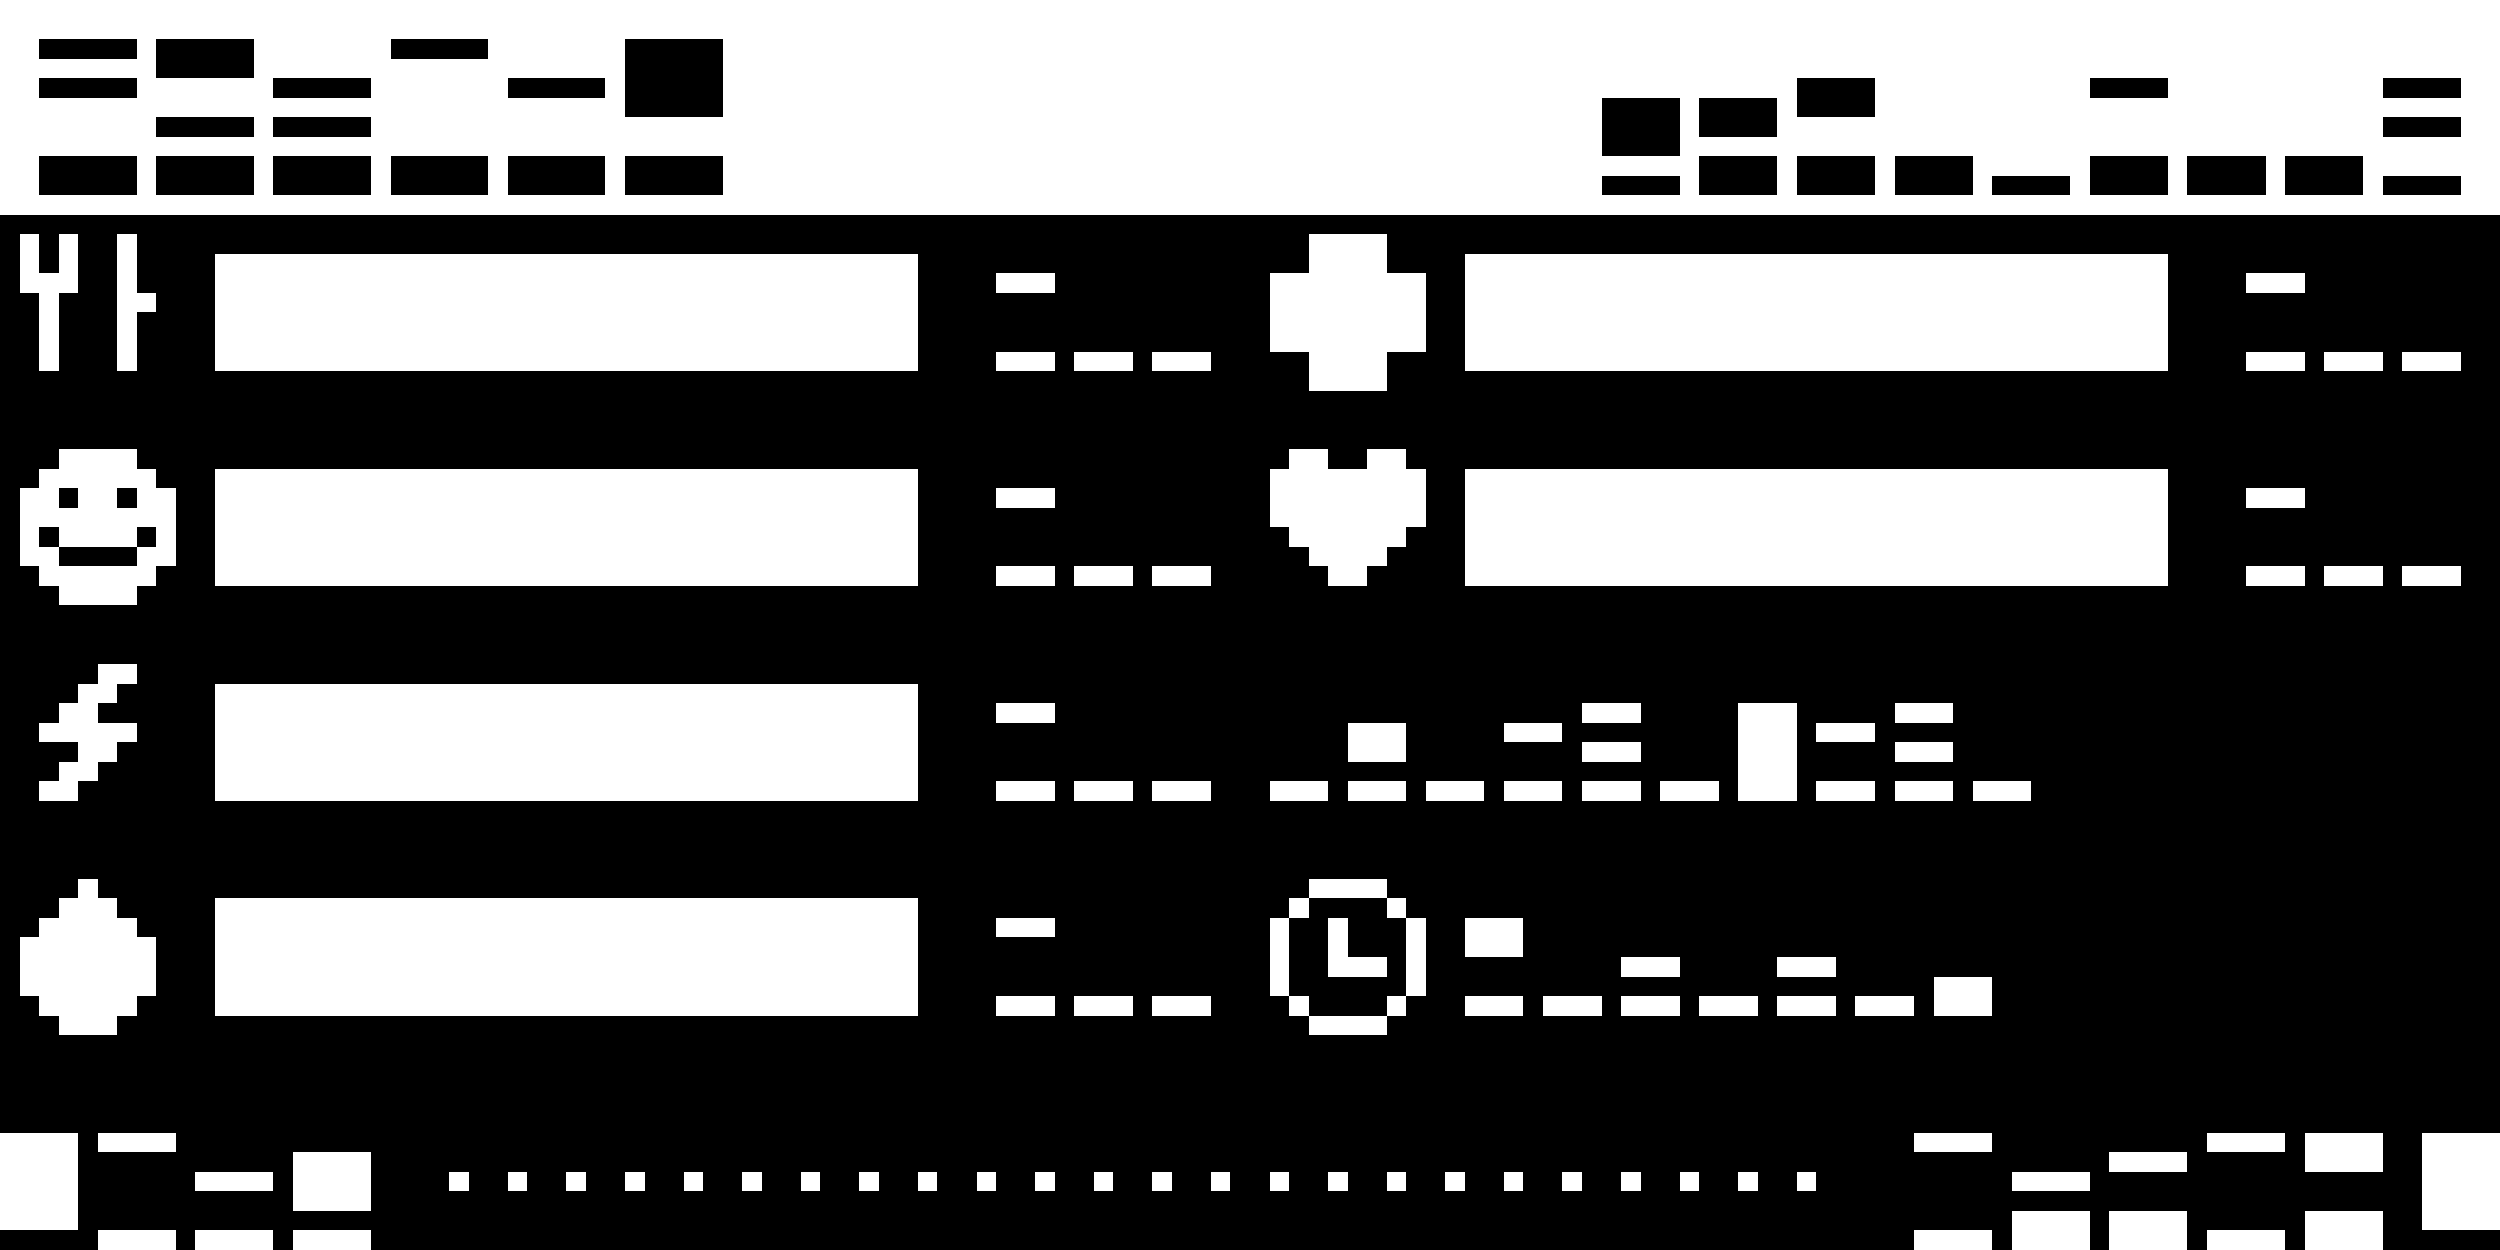
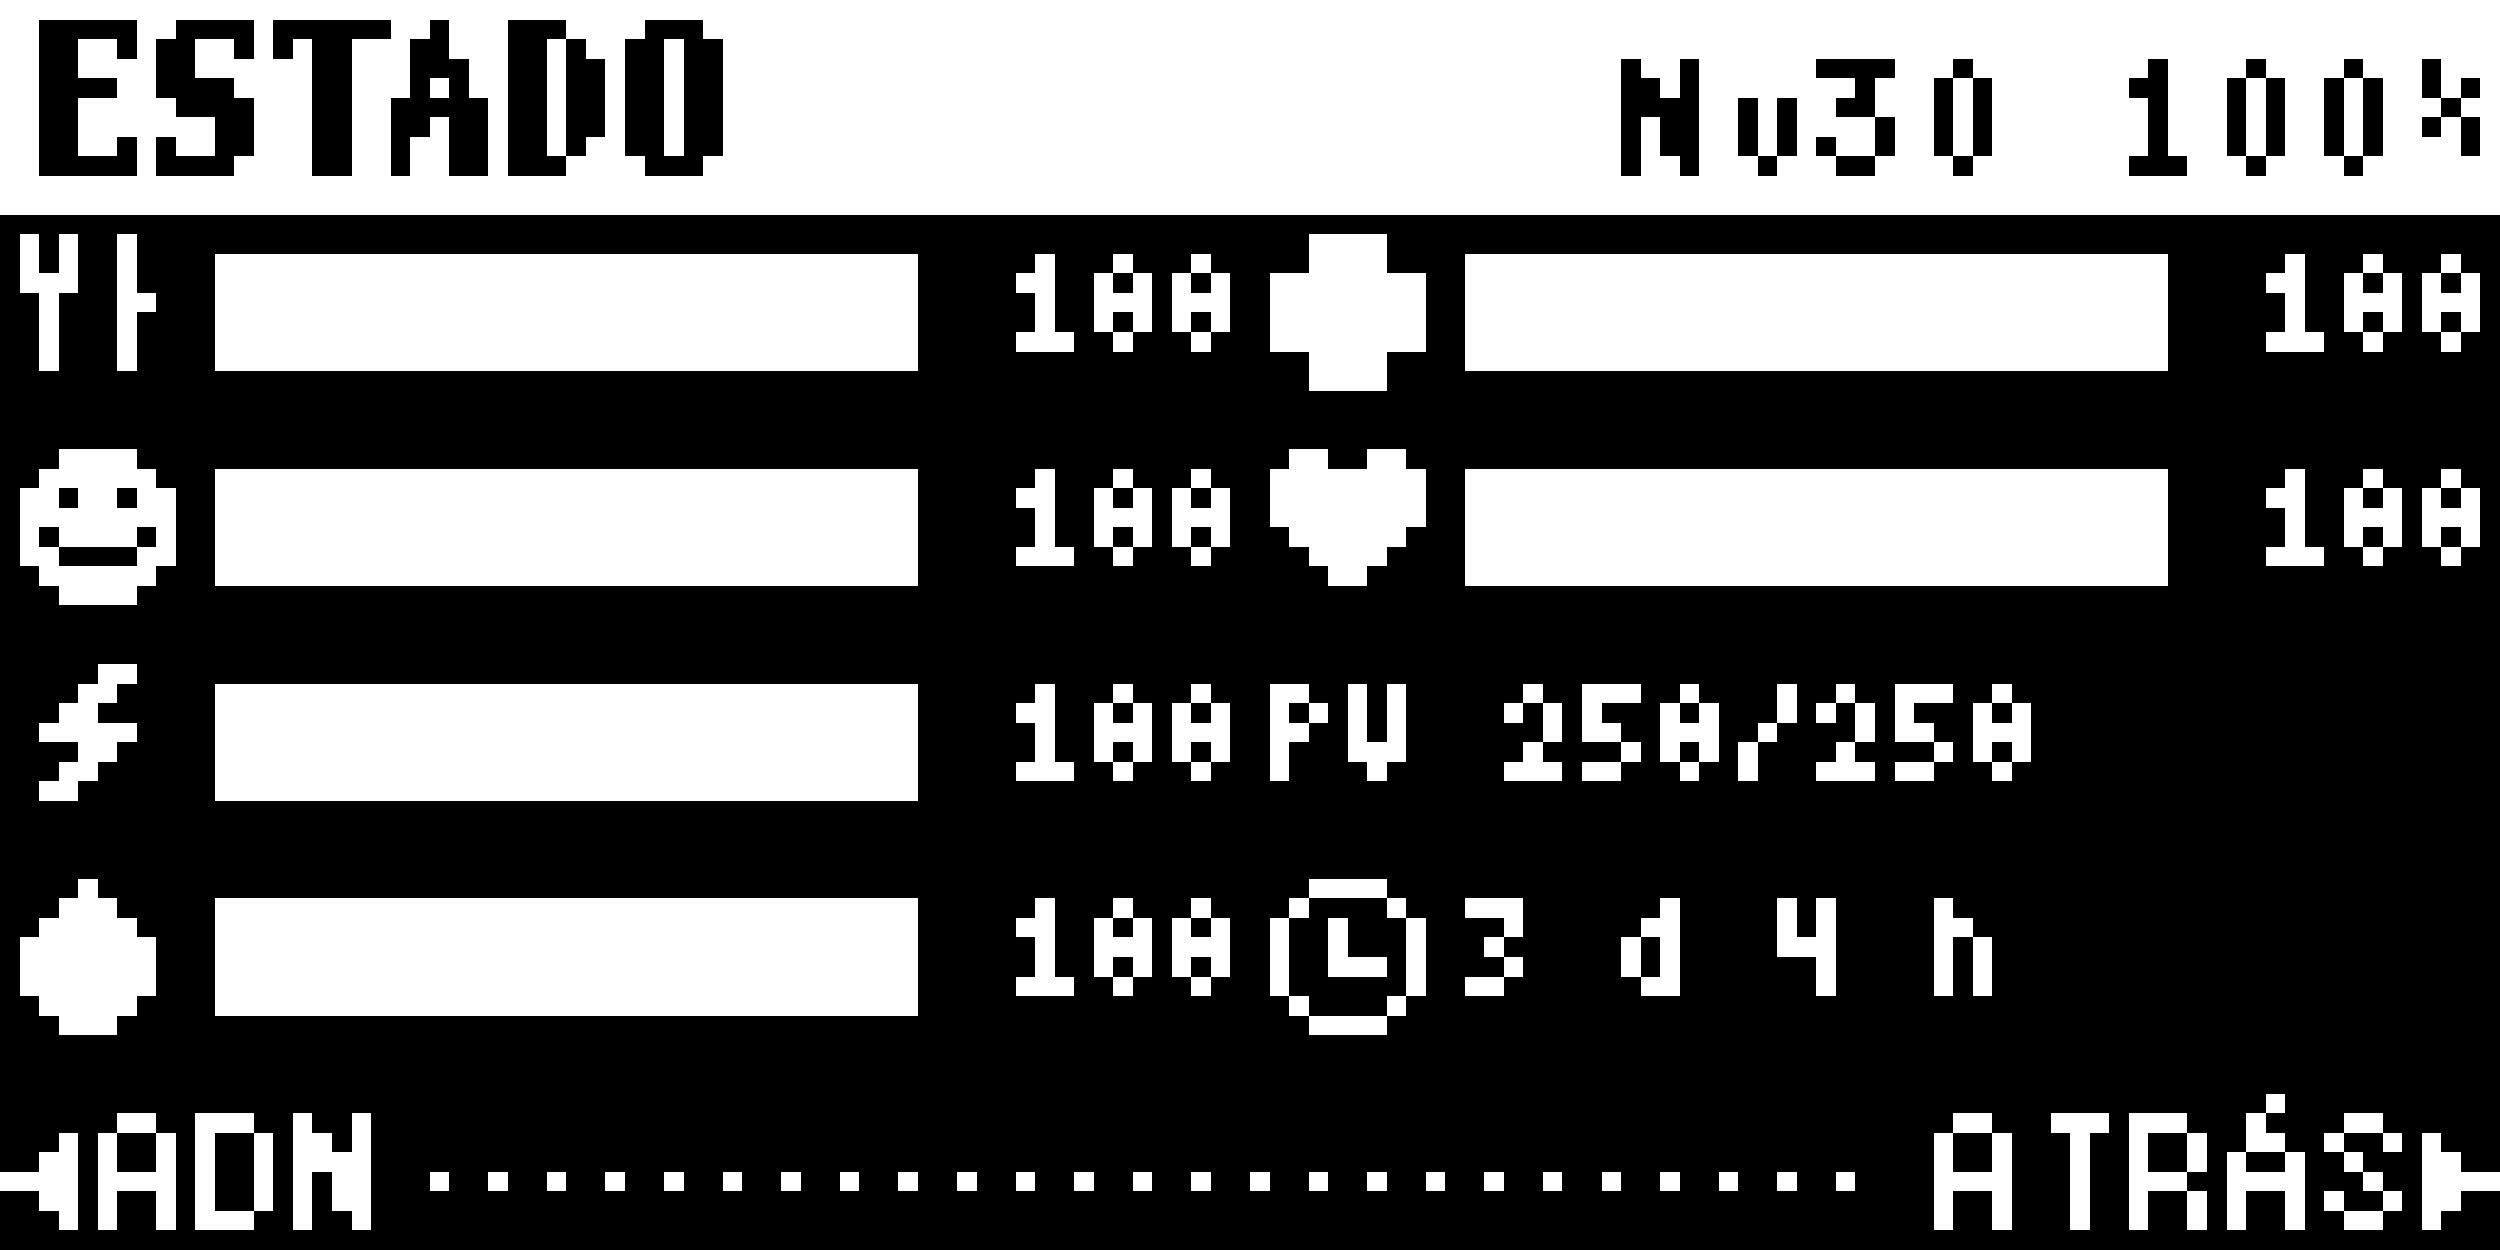
<svg xmlns="http://www.w3.org/2000/svg" viewBox="0 0 128 64" width="128" height="64" shape-rendering="crispEdges">
  <rect width="128" height="64" fill="#000" />
  <g fill="#fff">
    <rect x="0" y="0" width="128" height="1" />
-     <rect x="0" y="1" width="128" height="1" />
+     <rect x="0" y="1" width="2" height="1" />
+     <rect x="7" y="1" width="2" height="1" />
+     <rect x="13" y="1" width="1" height="1" />
+     <rect x="20" y="1" width="2" height="1" />
+     <rect x="23" y="1" width="3" height="1" />
+     <rect x="29" y="1" width="4" height="1" />
+     <rect x="36" y="1" width="92" height="1" />
    <rect x="0" y="2" width="2" height="1" />
+     <rect x="4" y="2" width="2" height="1" />
    <rect x="7" y="2" width="1" height="1" />
-     <rect x="13" y="2" width="7" height="1" />
-     <rect x="25" y="2" width="7" height="1" />
+     <rect x="10" y="2" width="2" height="1" />
+     <rect x="13" y="2" width="1" height="1" />
+     <rect x="15" y="2" width="1" height="1" />
+     <rect x="18" y="2" width="3" height="1" />
+     <rect x="23" y="2" width="3" height="1" />
+     <rect x="28" y="2" width="1" height="1" />
+     <rect x="30" y="2" width="2" height="1" />
+     <rect x="34" y="2" width="1" height="1" />
    <rect x="37" y="2" width="91" height="1" />
-     <rect x="0" y="3" width="8" height="1" />
-     <rect x="13" y="3" width="19" height="1" />
-     <rect x="37" y="3" width="91" height="1" />
+     <rect x="0" y="3" width="2" height="1" />
+     <rect x="4" y="3" width="4" height="1" />
+     <rect x="10" y="3" width="6" height="1" />
+     <rect x="18" y="3" width="3" height="1" />
+     <rect x="24" y="3" width="2" height="1" />
+     <rect x="28" y="3" width="1" height="1" />
+     <rect x="31" y="3" width="1" height="1" />
+     <rect x="34" y="3" width="1" height="1" />
+     <rect x="37" y="3" width="46" height="1" />
+     <rect x="84" y="3" width="2" height="1" />
+     <rect x="87" y="3" width="6" height="1" />
+     <rect x="97" y="3" width="3" height="1" />
+     <rect x="101" y="3" width="9" height="1" />
+     <rect x="111" y="3" width="4" height="1" />
+     <rect x="116" y="3" width="4" height="1" />
+     <rect x="121" y="3" width="3" height="1" />
+     <rect x="125" y="3" width="3" height="1" />
    <rect x="0" y="4" width="2" height="1" />
-     <rect x="7" y="4" width="7" height="1" />
-     <rect x="19" y="4" width="7" height="1" />
+     <rect x="6" y="4" width="2" height="1" />
+     <rect x="12" y="4" width="4" height="1" />
+     <rect x="18" y="4" width="3" height="1" />
+     <rect x="22" y="4" width="1" height="1" />
+     <rect x="24" y="4" width="2" height="1" />
+     <rect x="28" y="4" width="1" height="1" />
    <rect x="31" y="4" width="1" height="1" />
-     <rect x="37" y="4" width="55" height="1" />
-     <rect x="96" y="4" width="11" height="1" />
-     <rect x="111" y="4" width="11" height="1" />
-     <rect x="126" y="4" width="2" height="1" />
-     <rect x="0" y="5" width="32" height="1" />
-     <rect x="37" y="5" width="45" height="1" />
-     <rect x="86" y="5" width="1" height="1" />
-     <rect x="91" y="5" width="1" height="1" />
-     <rect x="96" y="5" width="32" height="1" />
-     <rect x="0" y="6" width="8" height="1" />
-     <rect x="13" y="6" width="1" height="1" />
-     <rect x="19" y="6" width="63" height="1" />
-     <rect x="86" y="6" width="1" height="1" />
-     <rect x="91" y="6" width="31" height="1" />
-     <rect x="126" y="6" width="2" height="1" />
-     <rect x="0" y="7" width="82" height="1" />
-     <rect x="86" y="7" width="42" height="1" />
+     <rect x="34" y="4" width="1" height="1" />
+     <rect x="37" y="4" width="46" height="1" />
+     <rect x="85" y="4" width="1" height="1" />
+     <rect x="87" y="4" width="8" height="1" />
+     <rect x="96" y="4" width="3" height="1" />
+     <rect x="100" y="4" width="1" height="1" />
+     <rect x="102" y="4" width="7" height="1" />
+     <rect x="111" y="4" width="3" height="1" />
+     <rect x="115" y="4" width="1" height="1" />
+     <rect x="117" y="4" width="2" height="1" />
+     <rect x="120" y="4" width="1" height="1" />
+     <rect x="122" y="4" width="2" height="1" />
+     <rect x="125" y="4" width="1" height="1" />
+     <rect x="127" y="4" width="1" height="1" />
+     <rect x="0" y="5" width="2" height="1" />
+     <rect x="4" y="5" width="5" height="1" />
+     <rect x="13" y="5" width="3" height="1" />
+     <rect x="18" y="5" width="2" height="1" />
+     <rect x="25" y="5" width="1" height="1" />
+     <rect x="28" y="5" width="1" height="1" />
+     <rect x="31" y="5" width="1" height="1" />
+     <rect x="34" y="5" width="1" height="1" />
+     <rect x="37" y="5" width="46" height="1" />
+     <rect x="87" y="5" width="2" height="1" />
+     <rect x="90" y="5" width="1" height="1" />
+     <rect x="92" y="5" width="2" height="1" />
+     <rect x="96" y="5" width="3" height="1" />
+     <rect x="100" y="5" width="1" height="1" />
+     <rect x="102" y="5" width="8" height="1" />
+     <rect x="111" y="5" width="3" height="1" />
+     <rect x="115" y="5" width="1" height="1" />
+     <rect x="117" y="5" width="2" height="1" />
+     <rect x="120" y="5" width="1" height="1" />
+     <rect x="122" y="5" width="3" height="1" />
+     <rect x="126" y="5" width="2" height="1" />
+     <rect x="0" y="6" width="2" height="1" />
+     <rect x="4" y="6" width="7" height="1" />
+     <rect x="13" y="6" width="3" height="1" />
+     <rect x="18" y="6" width="2" height="1" />
+     <rect x="22" y="6" width="1" height="1" />
+     <rect x="25" y="6" width="1" height="1" />
+     <rect x="28" y="6" width="1" height="1" />
+     <rect x="31" y="6" width="1" height="1" />
+     <rect x="34" y="6" width="1" height="1" />
+     <rect x="37" y="6" width="46" height="1" />
+     <rect x="84" y="6" width="1" height="1" />
+     <rect x="87" y="6" width="2" height="1" />
+     <rect x="90" y="6" width="1" height="1" />
+     <rect x="92" y="6" width="4" height="1" />
+     <rect x="97" y="6" width="2" height="1" />
+     <rect x="100" y="6" width="1" height="1" />
+     <rect x="102" y="6" width="8" height="1" />
+     <rect x="111" y="6" width="3" height="1" />
+     <rect x="115" y="6" width="1" height="1" />
+     <rect x="117" y="6" width="2" height="1" />
+     <rect x="120" y="6" width="1" height="1" />
+     <rect x="122" y="6" width="2" height="1" />
+     <rect x="125" y="6" width="1" height="1" />
+     <rect x="127" y="6" width="1" height="1" />
+     <rect x="0" y="7" width="2" height="1" />
+     <rect x="4" y="7" width="2" height="1" />
+     <rect x="7" y="7" width="1" height="1" />
+     <rect x="9" y="7" width="2" height="1" />
+     <rect x="13" y="7" width="3" height="1" />
+     <rect x="18" y="7" width="2" height="1" />
+     <rect x="21" y="7" width="2" height="1" />
+     <rect x="25" y="7" width="1" height="1" />
+     <rect x="28" y="7" width="1" height="1" />
+     <rect x="30" y="7" width="2" height="1" />
+     <rect x="34" y="7" width="1" height="1" />
+     <rect x="37" y="7" width="46" height="1" />
+     <rect x="84" y="7" width="1" height="1" />
+     <rect x="87" y="7" width="2" height="1" />
+     <rect x="90" y="7" width="1" height="1" />
+     <rect x="92" y="7" width="1" height="1" />
+     <rect x="94" y="7" width="2" height="1" />
+     <rect x="97" y="7" width="2" height="1" />
+     <rect x="100" y="7" width="1" height="1" />
+     <rect x="102" y="7" width="8" height="1" />
+     <rect x="111" y="7" width="3" height="1" />
+     <rect x="115" y="7" width="1" height="1" />
+     <rect x="117" y="7" width="2" height="1" />
+     <rect x="120" y="7" width="1" height="1" />
+     <rect x="122" y="7" width="4" height="1" />
+     <rect x="127" y="7" width="1" height="1" />
    <rect x="0" y="8" width="2" height="1" />
    <rect x="7" y="8" width="1" height="1" />
-     <rect x="13" y="8" width="1" height="1" />
-     <rect x="19" y="8" width="1" height="1" />
+     <rect x="12" y="8" width="4" height="1" />
+     <rect x="18" y="8" width="2" height="1" />
+     <rect x="21" y="8" width="2" height="1" />
    <rect x="25" y="8" width="1" height="1" />
-     <rect x="31" y="8" width="1" height="1" />
-     <rect x="37" y="8" width="50" height="1" />
-     <rect x="91" y="8" width="1" height="1" />
-     <rect x="96" y="8" width="1" height="1" />
-     <rect x="101" y="8" width="6" height="1" />
-     <rect x="111" y="8" width="1" height="1" />
-     <rect x="116" y="8" width="1" height="1" />
+     <rect x="29" y="8" width="4" height="1" />
+     <rect x="36" y="8" width="47" height="1" />
+     <rect x="84" y="8" width="2" height="1" />
+     <rect x="87" y="8" width="3" height="1" />
+     <rect x="91" y="8" width="3" height="1" />
+     <rect x="96" y="8" width="4" height="1" />
+     <rect x="101" y="8" width="8" height="1" />
+     <rect x="112" y="8" width="3" height="1" />
+     <rect x="116" y="8" width="4" height="1" />
    <rect x="121" y="8" width="7" height="1" />
-     <rect x="0" y="9" width="2" height="1" />
-     <rect x="7" y="9" width="1" height="1" />
-     <rect x="13" y="9" width="1" height="1" />
-     <rect x="19" y="9" width="1" height="1" />
-     <rect x="25" y="9" width="1" height="1" />
-     <rect x="31" y="9" width="1" height="1" />
-     <rect x="37" y="9" width="45" height="1" />
-     <rect x="86" y="9" width="1" height="1" />
-     <rect x="91" y="9" width="1" height="1" />
-     <rect x="96" y="9" width="1" height="1" />
-     <rect x="101" y="9" width="1" height="1" />
-     <rect x="106" y="9" width="1" height="1" />
-     <rect x="111" y="9" width="1" height="1" />
-     <rect x="116" y="9" width="1" height="1" />
-     <rect x="121" y="9" width="1" height="1" />
-     <rect x="126" y="9" width="2" height="1" />
+     <rect x="0" y="9" width="128" height="1" />
    <rect x="0" y="10" width="128" height="1" />
    <rect x="1" y="12" width="1" height="1" />
    <rect x="3" y="12" width="1" height="1" />
    <rect x="6" y="12" width="1" height="1" />
    <rect x="67" y="12" width="4" height="1" />
    <rect x="1" y="13" width="1" height="1" />
    <rect x="3" y="13" width="1" height="1" />
    <rect x="6" y="13" width="1" height="1" />
    <rect x="11" y="13" width="36" height="1" />
+     <rect x="53" y="13" width="1" height="1" />
+     <rect x="57" y="13" width="1" height="1" />
+     <rect x="61" y="13" width="1" height="1" />
    <rect x="67" y="13" width="4" height="1" />
    <rect x="75" y="13" width="36" height="1" />
+     <rect x="117" y="13" width="1" height="1" />
+     <rect x="121" y="13" width="1" height="1" />
+     <rect x="125" y="13" width="1" height="1" />
    <rect x="1" y="14" width="3" height="1" />
    <rect x="6" y="14" width="1" height="1" />
    <rect x="11" y="14" width="36" height="1" />
-     <rect x="51" y="14" width="3" height="1" />
+     <rect x="52" y="14" width="2" height="1" />
+     <rect x="56" y="14" width="1" height="1" />
+     <rect x="58" y="14" width="1" height="1" />
+     <rect x="60" y="14" width="1" height="1" />
+     <rect x="62" y="14" width="1" height="1" />
    <rect x="65" y="14" width="8" height="1" />
    <rect x="75" y="14" width="36" height="1" />
-     <rect x="115" y="14" width="3" height="1" />
+     <rect x="116" y="14" width="2" height="1" />
+     <rect x="120" y="14" width="1" height="1" />
+     <rect x="122" y="14" width="1" height="1" />
+     <rect x="124" y="14" width="1" height="1" />
+     <rect x="126" y="14" width="1" height="1" />
    <rect x="2" y="15" width="1" height="1" />
    <rect x="6" y="15" width="2" height="1" />
    <rect x="11" y="15" width="36" height="1" />
+     <rect x="53" y="15" width="1" height="1" />
+     <rect x="56" y="15" width="3" height="1" />
+     <rect x="60" y="15" width="3" height="1" />
    <rect x="65" y="15" width="8" height="1" />
    <rect x="75" y="15" width="36" height="1" />
+     <rect x="117" y="15" width="1" height="1" />
+     <rect x="120" y="15" width="3" height="1" />
+     <rect x="124" y="15" width="3" height="1" />
    <rect x="2" y="16" width="1" height="1" />
    <rect x="6" y="16" width="1" height="1" />
    <rect x="11" y="16" width="36" height="1" />
+     <rect x="53" y="16" width="1" height="1" />
+     <rect x="56" y="16" width="1" height="1" />
+     <rect x="58" y="16" width="1" height="1" />
+     <rect x="60" y="16" width="1" height="1" />
+     <rect x="62" y="16" width="1" height="1" />
    <rect x="65" y="16" width="8" height="1" />
    <rect x="75" y="16" width="36" height="1" />
+     <rect x="117" y="16" width="1" height="1" />
+     <rect x="120" y="16" width="1" height="1" />
+     <rect x="122" y="16" width="1" height="1" />
+     <rect x="124" y="16" width="1" height="1" />
+     <rect x="126" y="16" width="1" height="1" />
    <rect x="2" y="17" width="1" height="1" />
    <rect x="6" y="17" width="1" height="1" />
    <rect x="11" y="17" width="36" height="1" />
+     <rect x="52" y="17" width="3" height="1" />
+     <rect x="57" y="17" width="1" height="1" />
+     <rect x="61" y="17" width="1" height="1" />
    <rect x="65" y="17" width="8" height="1" />
    <rect x="75" y="17" width="36" height="1" />
+     <rect x="116" y="17" width="3" height="1" />
+     <rect x="121" y="17" width="1" height="1" />
+     <rect x="125" y="17" width="1" height="1" />
    <rect x="2" y="18" width="1" height="1" />
    <rect x="6" y="18" width="1" height="1" />
    <rect x="11" y="18" width="36" height="1" />
-     <rect x="51" y="18" width="3" height="1" />
-     <rect x="55" y="18" width="3" height="1" />
-     <rect x="59" y="18" width="3" height="1" />
    <rect x="67" y="18" width="4" height="1" />
    <rect x="75" y="18" width="36" height="1" />
-     <rect x="115" y="18" width="3" height="1" />
-     <rect x="119" y="18" width="3" height="1" />
-     <rect x="123" y="18" width="3" height="1" />
    <rect x="67" y="19" width="4" height="1" />
    <rect x="3" y="23" width="4" height="1" />
    <rect x="66" y="23" width="2" height="1" />
    <rect x="70" y="23" width="2" height="1" />
    <rect x="2" y="24" width="6" height="1" />
    <rect x="11" y="24" width="36" height="1" />
+     <rect x="53" y="24" width="1" height="1" />
+     <rect x="57" y="24" width="1" height="1" />
+     <rect x="61" y="24" width="1" height="1" />
    <rect x="65" y="24" width="8" height="1" />
    <rect x="75" y="24" width="36" height="1" />
+     <rect x="117" y="24" width="1" height="1" />
+     <rect x="121" y="24" width="1" height="1" />
+     <rect x="125" y="24" width="1" height="1" />
    <rect x="1" y="25" width="2" height="1" />
    <rect x="4" y="25" width="2" height="1" />
    <rect x="7" y="25" width="2" height="1" />
    <rect x="11" y="25" width="36" height="1" />
-     <rect x="51" y="25" width="3" height="1" />
+     <rect x="52" y="25" width="2" height="1" />
+     <rect x="56" y="25" width="1" height="1" />
+     <rect x="58" y="25" width="1" height="1" />
+     <rect x="60" y="25" width="1" height="1" />
+     <rect x="62" y="25" width="1" height="1" />
    <rect x="65" y="25" width="8" height="1" />
    <rect x="75" y="25" width="36" height="1" />
-     <rect x="115" y="25" width="3" height="1" />
+     <rect x="116" y="25" width="2" height="1" />
+     <rect x="120" y="25" width="1" height="1" />
+     <rect x="122" y="25" width="1" height="1" />
+     <rect x="124" y="25" width="1" height="1" />
+     <rect x="126" y="25" width="1" height="1" />
    <rect x="1" y="26" width="8" height="1" />
    <rect x="11" y="26" width="36" height="1" />
+     <rect x="53" y="26" width="1" height="1" />
+     <rect x="56" y="26" width="3" height="1" />
+     <rect x="60" y="26" width="3" height="1" />
    <rect x="65" y="26" width="8" height="1" />
    <rect x="75" y="26" width="36" height="1" />
+     <rect x="117" y="26" width="1" height="1" />
+     <rect x="120" y="26" width="3" height="1" />
+     <rect x="124" y="26" width="3" height="1" />
    <rect x="1" y="27" width="1" height="1" />
    <rect x="3" y="27" width="4" height="1" />
    <rect x="8" y="27" width="1" height="1" />
    <rect x="11" y="27" width="36" height="1" />
+     <rect x="53" y="27" width="1" height="1" />
+     <rect x="56" y="27" width="1" height="1" />
+     <rect x="58" y="27" width="1" height="1" />
+     <rect x="60" y="27" width="1" height="1" />
+     <rect x="62" y="27" width="1" height="1" />
    <rect x="66" y="27" width="6" height="1" />
    <rect x="75" y="27" width="36" height="1" />
+     <rect x="117" y="27" width="1" height="1" />
+     <rect x="120" y="27" width="1" height="1" />
+     <rect x="122" y="27" width="1" height="1" />
+     <rect x="124" y="27" width="1" height="1" />
+     <rect x="126" y="27" width="1" height="1" />
    <rect x="1" y="28" width="2" height="1" />
    <rect x="7" y="28" width="2" height="1" />
    <rect x="11" y="28" width="36" height="1" />
+     <rect x="52" y="28" width="3" height="1" />
+     <rect x="57" y="28" width="1" height="1" />
+     <rect x="61" y="28" width="1" height="1" />
    <rect x="67" y="28" width="4" height="1" />
    <rect x="75" y="28" width="36" height="1" />
+     <rect x="116" y="28" width="3" height="1" />
+     <rect x="121" y="28" width="1" height="1" />
+     <rect x="125" y="28" width="1" height="1" />
    <rect x="2" y="29" width="6" height="1" />
    <rect x="11" y="29" width="36" height="1" />
-     <rect x="51" y="29" width="3" height="1" />
-     <rect x="55" y="29" width="3" height="1" />
-     <rect x="59" y="29" width="3" height="1" />
    <rect x="68" y="29" width="2" height="1" />
    <rect x="75" y="29" width="36" height="1" />
-     <rect x="115" y="29" width="3" height="1" />
-     <rect x="119" y="29" width="3" height="1" />
-     <rect x="123" y="29" width="3" height="1" />
    <rect x="3" y="30" width="4" height="1" />
    <rect x="5" y="34" width="2" height="1" />
    <rect x="4" y="35" width="2" height="1" />
    <rect x="11" y="35" width="36" height="1" />
+     <rect x="53" y="35" width="1" height="1" />
+     <rect x="57" y="35" width="1" height="1" />
+     <rect x="61" y="35" width="1" height="1" />
+     <rect x="65" y="35" width="2" height="1" />
+     <rect x="69" y="35" width="1" height="1" />
+     <rect x="71" y="35" width="1" height="1" />
+     <rect x="78" y="35" width="1" height="1" />
+     <rect x="81" y="35" width="3" height="1" />
+     <rect x="86" y="35" width="1" height="1" />
+     <rect x="91" y="35" width="1" height="1" />
+     <rect x="94" y="35" width="1" height="1" />
+     <rect x="97" y="35" width="3" height="1" />
+     <rect x="102" y="35" width="1" height="1" />
    <rect x="3" y="36" width="2" height="1" />
    <rect x="11" y="36" width="36" height="1" />
-     <rect x="51" y="36" width="3" height="1" />
-     <rect x="81" y="36" width="3" height="1" />
-     <rect x="89" y="36" width="3" height="1" />
-     <rect x="97" y="36" width="3" height="1" />
+     <rect x="52" y="36" width="2" height="1" />
+     <rect x="56" y="36" width="1" height="1" />
+     <rect x="58" y="36" width="1" height="1" />
+     <rect x="60" y="36" width="1" height="1" />
+     <rect x="62" y="36" width="1" height="1" />
+     <rect x="65" y="36" width="1" height="1" />
+     <rect x="67" y="36" width="1" height="1" />
+     <rect x="69" y="36" width="1" height="1" />
+     <rect x="71" y="36" width="1" height="1" />
+     <rect x="77" y="36" width="1" height="1" />
+     <rect x="79" y="36" width="1" height="1" />
+     <rect x="81" y="36" width="1" height="1" />
+     <rect x="85" y="36" width="1" height="1" />
+     <rect x="87" y="36" width="1" height="1" />
+     <rect x="91" y="36" width="1" height="1" />
+     <rect x="93" y="36" width="1" height="1" />
+     <rect x="95" y="36" width="1" height="1" />
+     <rect x="97" y="36" width="1" height="1" />
+     <rect x="101" y="36" width="1" height="1" />
+     <rect x="103" y="36" width="1" height="1" />
    <rect x="2" y="37" width="5" height="1" />
    <rect x="11" y="37" width="36" height="1" />
-     <rect x="69" y="37" width="3" height="1" />
-     <rect x="77" y="37" width="3" height="1" />
-     <rect x="89" y="37" width="3" height="1" />
-     <rect x="93" y="37" width="3" height="1" />
+     <rect x="53" y="37" width="1" height="1" />
+     <rect x="56" y="37" width="3" height="1" />
+     <rect x="60" y="37" width="3" height="1" />
+     <rect x="65" y="37" width="2" height="1" />
+     <rect x="69" y="37" width="1" height="1" />
+     <rect x="71" y="37" width="1" height="1" />
+     <rect x="79" y="37" width="1" height="1" />
+     <rect x="81" y="37" width="2" height="1" />
+     <rect x="85" y="37" width="3" height="1" />
+     <rect x="90" y="37" width="1" height="1" />
+     <rect x="95" y="37" width="1" height="1" />
+     <rect x="97" y="37" width="2" height="1" />
+     <rect x="101" y="37" width="3" height="1" />
    <rect x="4" y="38" width="2" height="1" />
    <rect x="11" y="38" width="36" height="1" />
+     <rect x="53" y="38" width="1" height="1" />
+     <rect x="56" y="38" width="1" height="1" />
+     <rect x="58" y="38" width="1" height="1" />
+     <rect x="60" y="38" width="1" height="1" />
+     <rect x="62" y="38" width="1" height="1" />
+     <rect x="65" y="38" width="1" height="1" />
    <rect x="69" y="38" width="3" height="1" />
-     <rect x="81" y="38" width="3" height="1" />
-     <rect x="89" y="38" width="3" height="1" />
-     <rect x="97" y="38" width="3" height="1" />
+     <rect x="78" y="38" width="1" height="1" />
+     <rect x="83" y="38" width="1" height="1" />
+     <rect x="85" y="38" width="1" height="1" />
+     <rect x="87" y="38" width="1" height="1" />
+     <rect x="89" y="38" width="1" height="1" />
+     <rect x="94" y="38" width="1" height="1" />
+     <rect x="99" y="38" width="1" height="1" />
+     <rect x="101" y="38" width="1" height="1" />
+     <rect x="103" y="38" width="1" height="1" />
    <rect x="3" y="39" width="2" height="1" />
    <rect x="11" y="39" width="36" height="1" />
-     <rect x="89" y="39" width="3" height="1" />
+     <rect x="52" y="39" width="3" height="1" />
+     <rect x="57" y="39" width="1" height="1" />
+     <rect x="61" y="39" width="1" height="1" />
+     <rect x="65" y="39" width="1" height="1" />
+     <rect x="70" y="39" width="1" height="1" />
+     <rect x="77" y="39" width="3" height="1" />
+     <rect x="81" y="39" width="2" height="1" />
+     <rect x="86" y="39" width="1" height="1" />
+     <rect x="89" y="39" width="1" height="1" />
+     <rect x="93" y="39" width="3" height="1" />
+     <rect x="97" y="39" width="2" height="1" />
+     <rect x="102" y="39" width="1" height="1" />
    <rect x="2" y="40" width="2" height="1" />
    <rect x="11" y="40" width="36" height="1" />
-     <rect x="51" y="40" width="3" height="1" />
-     <rect x="55" y="40" width="3" height="1" />
-     <rect x="59" y="40" width="3" height="1" />
-     <rect x="65" y="40" width="3" height="1" />
-     <rect x="69" y="40" width="3" height="1" />
-     <rect x="73" y="40" width="3" height="1" />
-     <rect x="77" y="40" width="3" height="1" />
-     <rect x="81" y="40" width="3" height="1" />
-     <rect x="85" y="40" width="3" height="1" />
-     <rect x="89" y="40" width="3" height="1" />
-     <rect x="93" y="40" width="3" height="1" />
-     <rect x="97" y="40" width="3" height="1" />
-     <rect x="101" y="40" width="3" height="1" />
    <rect x="4" y="45" width="1" height="1" />
    <rect x="67" y="45" width="4" height="1" />
    <rect x="3" y="46" width="3" height="1" />
    <rect x="11" y="46" width="36" height="1" />
+     <rect x="53" y="46" width="1" height="1" />
+     <rect x="57" y="46" width="1" height="1" />
+     <rect x="61" y="46" width="1" height="1" />
    <rect x="66" y="46" width="1" height="1" />
    <rect x="71" y="46" width="1" height="1" />
+     <rect x="75" y="46" width="3" height="1" />
+     <rect x="85" y="46" width="1" height="1" />
+     <rect x="91" y="46" width="1" height="1" />
+     <rect x="93" y="46" width="1" height="1" />
+     <rect x="99" y="46" width="1" height="1" />
    <rect x="2" y="47" width="5" height="1" />
    <rect x="11" y="47" width="36" height="1" />
-     <rect x="51" y="47" width="3" height="1" />
+     <rect x="52" y="47" width="2" height="1" />
+     <rect x="56" y="47" width="1" height="1" />
+     <rect x="58" y="47" width="1" height="1" />
+     <rect x="60" y="47" width="1" height="1" />
+     <rect x="62" y="47" width="1" height="1" />
    <rect x="65" y="47" width="1" height="1" />
    <rect x="68" y="47" width="1" height="1" />
    <rect x="72" y="47" width="1" height="1" />
-     <rect x="75" y="47" width="3" height="1" />
+     <rect x="77" y="47" width="1" height="1" />
+     <rect x="84" y="47" width="2" height="1" />
+     <rect x="91" y="47" width="1" height="1" />
+     <rect x="93" y="47" width="1" height="1" />
+     <rect x="99" y="47" width="2" height="1" />
    <rect x="1" y="48" width="7" height="1" />
    <rect x="11" y="48" width="36" height="1" />
+     <rect x="53" y="48" width="1" height="1" />
+     <rect x="56" y="48" width="3" height="1" />
+     <rect x="60" y="48" width="3" height="1" />
    <rect x="65" y="48" width="1" height="1" />
    <rect x="68" y="48" width="1" height="1" />
    <rect x="72" y="48" width="1" height="1" />
-     <rect x="75" y="48" width="3" height="1" />
+     <rect x="76" y="48" width="1" height="1" />
+     <rect x="83" y="48" width="1" height="1" />
+     <rect x="85" y="48" width="1" height="1" />
+     <rect x="91" y="48" width="3" height="1" />
+     <rect x="99" y="48" width="1" height="1" />
+     <rect x="101" y="48" width="1" height="1" />
    <rect x="1" y="49" width="7" height="1" />
    <rect x="11" y="49" width="36" height="1" />
+     <rect x="53" y="49" width="1" height="1" />
+     <rect x="56" y="49" width="1" height="1" />
+     <rect x="58" y="49" width="1" height="1" />
+     <rect x="60" y="49" width="1" height="1" />
+     <rect x="62" y="49" width="1" height="1" />
    <rect x="65" y="49" width="1" height="1" />
    <rect x="68" y="49" width="3" height="1" />
    <rect x="72" y="49" width="1" height="1" />
-     <rect x="83" y="49" width="3" height="1" />
-     <rect x="91" y="49" width="3" height="1" />
+     <rect x="77" y="49" width="1" height="1" />
+     <rect x="83" y="49" width="1" height="1" />
+     <rect x="85" y="49" width="1" height="1" />
+     <rect x="93" y="49" width="1" height="1" />
+     <rect x="99" y="49" width="1" height="1" />
+     <rect x="101" y="49" width="1" height="1" />
    <rect x="1" y="50" width="7" height="1" />
    <rect x="11" y="50" width="36" height="1" />
+     <rect x="52" y="50" width="3" height="1" />
+     <rect x="57" y="50" width="1" height="1" />
+     <rect x="61" y="50" width="1" height="1" />
    <rect x="65" y="50" width="1" height="1" />
    <rect x="72" y="50" width="1" height="1" />
-     <rect x="99" y="50" width="3" height="1" />
+     <rect x="75" y="50" width="2" height="1" />
+     <rect x="84" y="50" width="2" height="1" />
+     <rect x="93" y="50" width="1" height="1" />
+     <rect x="99" y="50" width="1" height="1" />
+     <rect x="101" y="50" width="1" height="1" />
    <rect x="2" y="51" width="5" height="1" />
    <rect x="11" y="51" width="36" height="1" />
-     <rect x="51" y="51" width="3" height="1" />
-     <rect x="55" y="51" width="3" height="1" />
-     <rect x="59" y="51" width="3" height="1" />
    <rect x="66" y="51" width="1" height="1" />
    <rect x="71" y="51" width="1" height="1" />
-     <rect x="75" y="51" width="3" height="1" />
-     <rect x="79" y="51" width="3" height="1" />
-     <rect x="83" y="51" width="3" height="1" />
-     <rect x="87" y="51" width="3" height="1" />
-     <rect x="91" y="51" width="3" height="1" />
-     <rect x="95" y="51" width="3" height="1" />
-     <rect x="99" y="51" width="3" height="1" />
    <rect x="3" y="52" width="3" height="1" />
    <rect x="67" y="52" width="4" height="1" />
-     <rect x="0" y="58" width="4" height="1" />
-     <rect x="5" y="58" width="4" height="1" />
-     <rect x="98" y="58" width="4" height="1" />
-     <rect x="113" y="58" width="4" height="1" />
-     <rect x="118" y="58" width="4" height="1" />
-     <rect x="124" y="58" width="4" height="1" />
-     <rect x="0" y="59" width="4" height="1" />
+     <rect x="116" y="56" width="1" height="1" />
+     <rect x="6" y="57" width="2" height="1" />
+     <rect x="10" y="57" width="3" height="1" />
+     <rect x="15" y="57" width="1" height="1" />
+     <rect x="18" y="57" width="1" height="1" />
+     <rect x="100" y="57" width="2" height="1" />
+     <rect x="105" y="57" width="3" height="1" />
+     <rect x="109" y="57" width="3" height="1" />
+     <rect x="115" y="57" width="1" height="1" />
+     <rect x="120" y="57" width="2" height="1" />
+     <rect x="3" y="58" width="1" height="1" />
+     <rect x="5" y="58" width="1" height="1" />
+     <rect x="8" y="58" width="1" height="1" />
+     <rect x="10" y="58" width="1" height="1" />
+     <rect x="13" y="58" width="1" height="1" />
+     <rect x="15" y="58" width="2" height="1" />
+     <rect x="18" y="58" width="1" height="1" />
+     <rect x="99" y="58" width="1" height="1" />
+     <rect x="102" y="58" width="1" height="1" />
+     <rect x="106" y="58" width="1" height="1" />
+     <rect x="109" y="58" width="1" height="1" />
+     <rect x="112" y="58" width="1" height="1" />
+     <rect x="115" y="58" width="2" height="1" />
+     <rect x="119" y="58" width="1" height="1" />
+     <rect x="122" y="58" width="1" height="1" />
+     <rect x="124" y="58" width="1" height="1" />
+     <rect x="2" y="59" width="2" height="1" />
+     <rect x="5" y="59" width="1" height="1" />
+     <rect x="8" y="59" width="1" height="1" />
+     <rect x="10" y="59" width="1" height="1" />
+     <rect x="13" y="59" width="1" height="1" />
    <rect x="15" y="59" width="4" height="1" />
-     <rect x="108" y="59" width="4" height="1" />
-     <rect x="118" y="59" width="4" height="1" />
-     <rect x="124" y="59" width="4" height="1" />
+     <rect x="99" y="59" width="1" height="1" />
+     <rect x="102" y="59" width="1" height="1" />
+     <rect x="106" y="59" width="1" height="1" />
+     <rect x="109" y="59" width="1" height="1" />
+     <rect x="112" y="59" width="1" height="1" />
+     <rect x="114" y="59" width="1" height="1" />
+     <rect x="117" y="59" width="1" height="1" />
+     <rect x="120" y="59" width="1" height="1" />
+     <rect x="124" y="59" width="2" height="1" />
    <rect x="0" y="60" width="4" height="1" />
-     <rect x="10" y="60" width="4" height="1" />
-     <rect x="15" y="60" width="4" height="1" />
-     <rect x="23" y="60" width="1" height="1" />
-     <rect x="26" y="60" width="1" height="1" />
-     <rect x="29" y="60" width="1" height="1" />
-     <rect x="32" y="60" width="1" height="1" />
-     <rect x="35" y="60" width="1" height="1" />
-     <rect x="38" y="60" width="1" height="1" />
-     <rect x="41" y="60" width="1" height="1" />
-     <rect x="44" y="60" width="1" height="1" />
-     <rect x="47" y="60" width="1" height="1" />
-     <rect x="50" y="60" width="1" height="1" />
-     <rect x="53" y="60" width="1" height="1" />
-     <rect x="56" y="60" width="1" height="1" />
-     <rect x="59" y="60" width="1" height="1" />
-     <rect x="62" y="60" width="1" height="1" />
-     <rect x="65" y="60" width="1" height="1" />
-     <rect x="68" y="60" width="1" height="1" />
-     <rect x="71" y="60" width="1" height="1" />
-     <rect x="74" y="60" width="1" height="1" />
-     <rect x="77" y="60" width="1" height="1" />
-     <rect x="80" y="60" width="1" height="1" />
-     <rect x="83" y="60" width="1" height="1" />
-     <rect x="86" y="60" width="1" height="1" />
-     <rect x="89" y="60" width="1" height="1" />
-     <rect x="92" y="60" width="1" height="1" />
-     <rect x="103" y="60" width="4" height="1" />
+     <rect x="5" y="60" width="4" height="1" />
+     <rect x="10" y="60" width="1" height="1" />
+     <rect x="13" y="60" width="1" height="1" />
+     <rect x="15" y="60" width="1" height="1" />
+     <rect x="17" y="60" width="2" height="1" />
+     <rect x="22" y="60" width="1" height="1" />
+     <rect x="25" y="60" width="1" height="1" />
+     <rect x="28" y="60" width="1" height="1" />
+     <rect x="31" y="60" width="1" height="1" />
+     <rect x="34" y="60" width="1" height="1" />
+     <rect x="37" y="60" width="1" height="1" />
+     <rect x="40" y="60" width="1" height="1" />
+     <rect x="43" y="60" width="1" height="1" />
+     <rect x="46" y="60" width="1" height="1" />
+     <rect x="49" y="60" width="1" height="1" />
+     <rect x="52" y="60" width="1" height="1" />
+     <rect x="55" y="60" width="1" height="1" />
+     <rect x="58" y="60" width="1" height="1" />
+     <rect x="61" y="60" width="1" height="1" />
+     <rect x="64" y="60" width="1" height="1" />
+     <rect x="67" y="60" width="1" height="1" />
+     <rect x="70" y="60" width="1" height="1" />
+     <rect x="73" y="60" width="1" height="1" />
+     <rect x="76" y="60" width="1" height="1" />
+     <rect x="79" y="60" width="1" height="1" />
+     <rect x="82" y="60" width="1" height="1" />
+     <rect x="85" y="60" width="1" height="1" />
+     <rect x="88" y="60" width="1" height="1" />
+     <rect x="91" y="60" width="1" height="1" />
+     <rect x="94" y="60" width="1" height="1" />
+     <rect x="99" y="60" width="4" height="1" />
+     <rect x="106" y="60" width="1" height="1" />
+     <rect x="109" y="60" width="3" height="1" />
+     <rect x="114" y="60" width="4" height="1" />
+     <rect x="121" y="60" width="1" height="1" />
    <rect x="124" y="60" width="4" height="1" />
-     <rect x="0" y="61" width="4" height="1" />
-     <rect x="15" y="61" width="4" height="1" />
-     <rect x="124" y="61" width="4" height="1" />
-     <rect x="0" y="62" width="4" height="1" />
-     <rect x="103" y="62" width="4" height="1" />
-     <rect x="108" y="62" width="4" height="1" />
-     <rect x="118" y="62" width="4" height="1" />
-     <rect x="124" y="62" width="4" height="1" />
-     <rect x="5" y="63" width="4" height="1" />
-     <rect x="10" y="63" width="4" height="1" />
-     <rect x="15" y="63" width="4" height="1" />
-     <rect x="98" y="63" width="4" height="1" />
-     <rect x="103" y="63" width="4" height="1" />
-     <rect x="108" y="63" width="4" height="1" />
-     <rect x="113" y="63" width="4" height="1" />
-     <rect x="118" y="63" width="4" height="1" />
+     <rect x="2" y="61" width="2" height="1" />
+     <rect x="5" y="61" width="1" height="1" />
+     <rect x="8" y="61" width="1" height="1" />
+     <rect x="10" y="61" width="1" height="1" />
+     <rect x="13" y="61" width="1" height="1" />
+     <rect x="15" y="61" width="1" height="1" />
+     <rect x="17" y="61" width="2" height="1" />
+     <rect x="99" y="61" width="1" height="1" />
+     <rect x="102" y="61" width="1" height="1" />
+     <rect x="106" y="61" width="1" height="1" />
+     <rect x="109" y="61" width="1" height="1" />
+     <rect x="112" y="61" width="1" height="1" />
+     <rect x="114" y="61" width="1" height="1" />
+     <rect x="117" y="61" width="1" height="1" />
+     <rect x="119" y="61" width="1" height="1" />
+     <rect x="122" y="61" width="1" height="1" />
+     <rect x="124" y="61" width="2" height="1" />
+     <rect x="3" y="62" width="1" height="1" />
+     <rect x="5" y="62" width="1" height="1" />
+     <rect x="8" y="62" width="1" height="1" />
+     <rect x="10" y="62" width="3" height="1" />
+     <rect x="15" y="62" width="1" height="1" />
+     <rect x="18" y="62" width="1" height="1" />
+     <rect x="99" y="62" width="1" height="1" />
+     <rect x="102" y="62" width="1" height="1" />
+     <rect x="106" y="62" width="1" height="1" />
+     <rect x="109" y="62" width="1" height="1" />
+     <rect x="112" y="62" width="1" height="1" />
+     <rect x="114" y="62" width="1" height="1" />
+     <rect x="117" y="62" width="1" height="1" />
+     <rect x="120" y="62" width="2" height="1" />
+     <rect x="124" y="62" width="1" height="1" />
  </g>
</svg>
